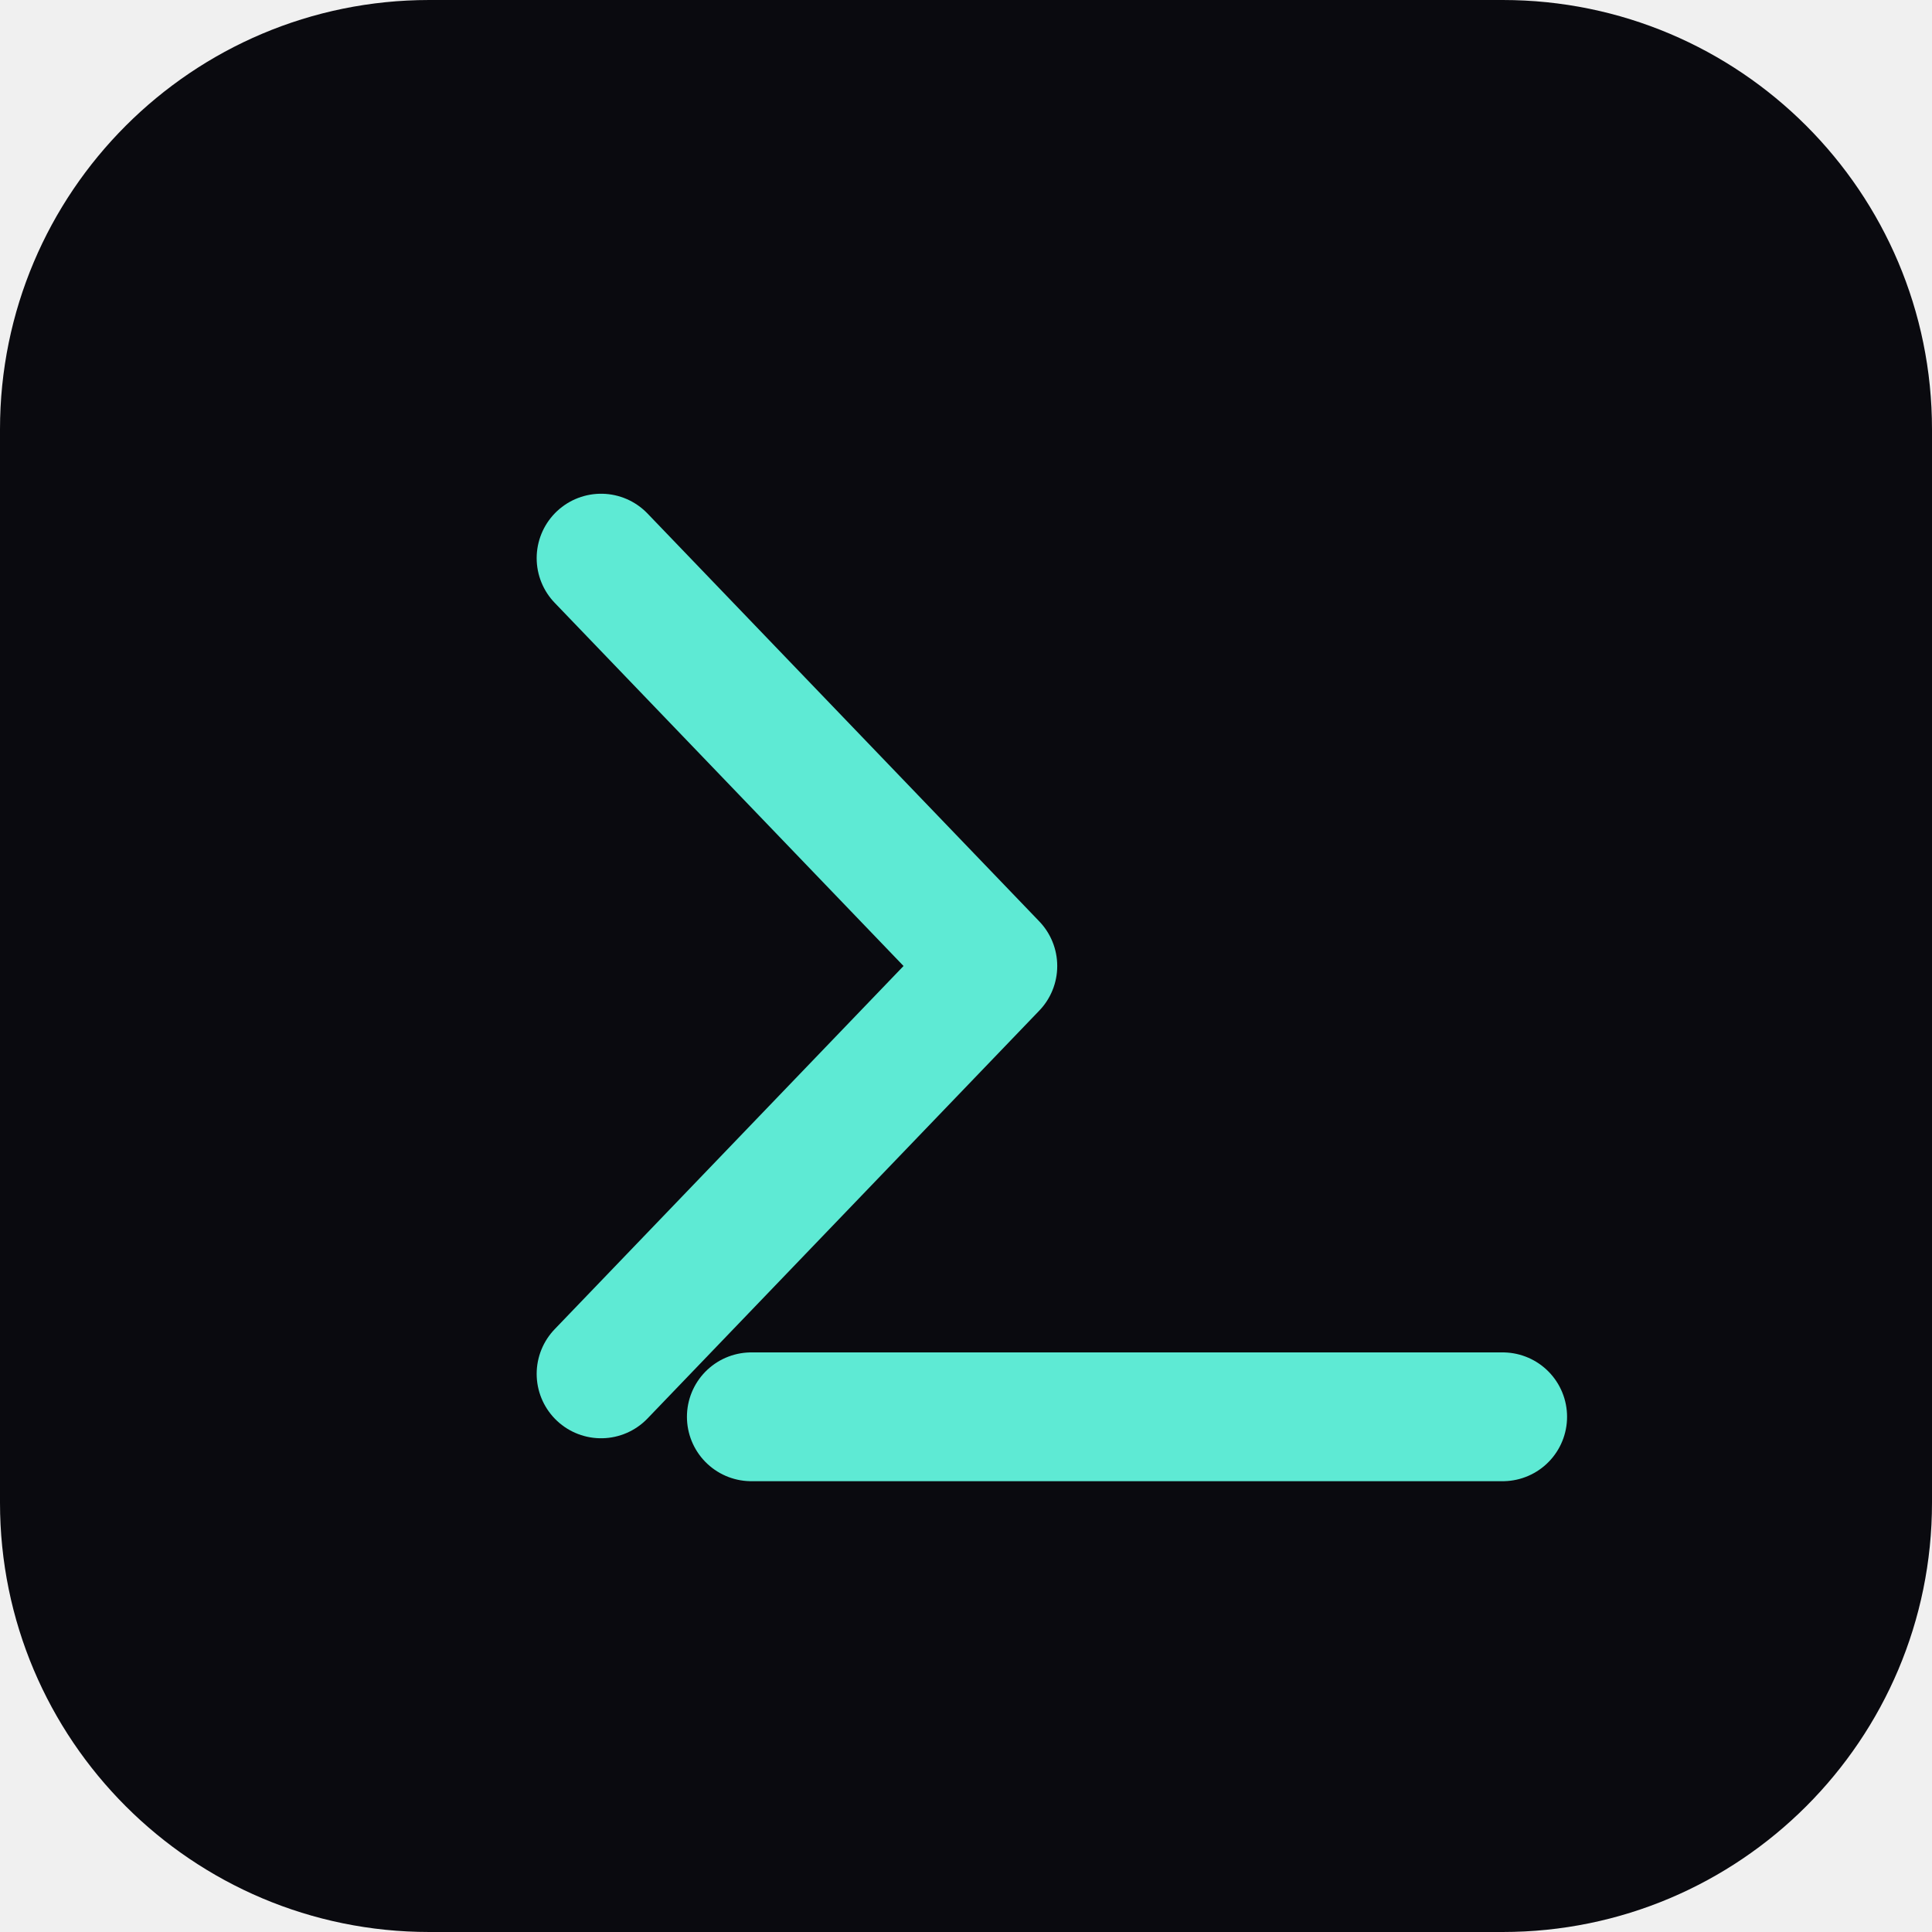
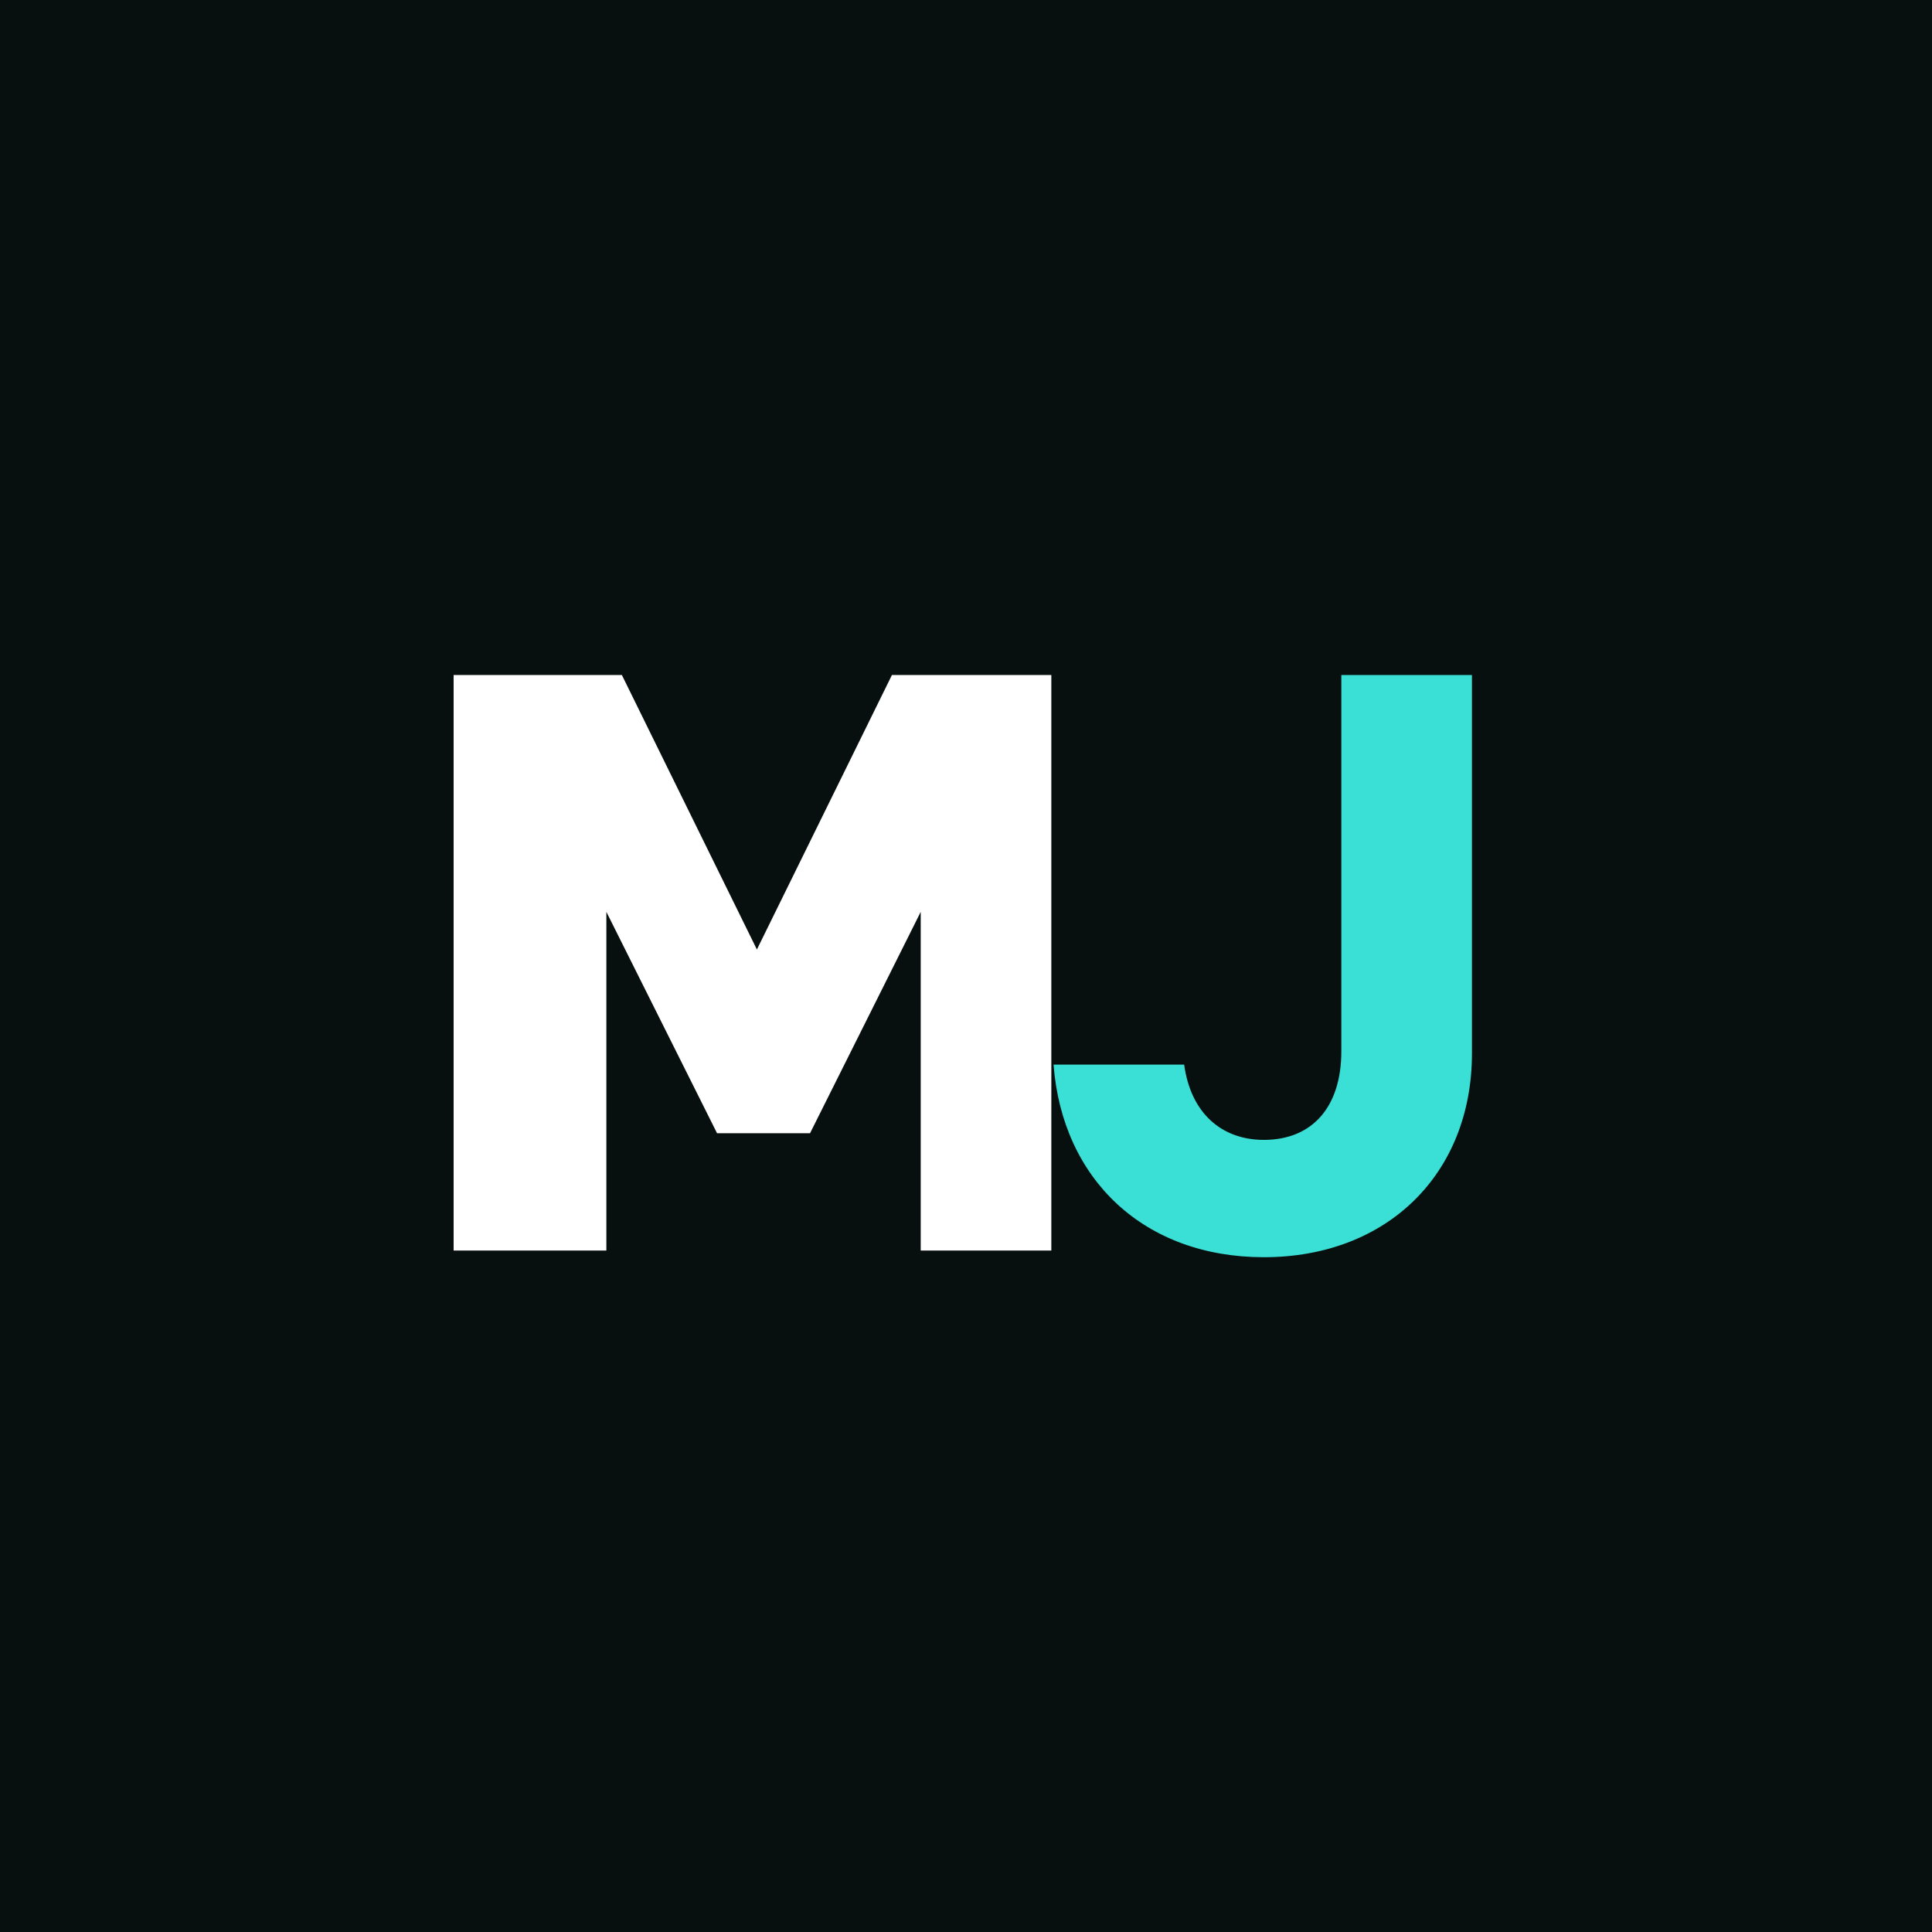
- <svg xmlns="http://www.w3.org/2000/svg" viewBox="0 0 180 180" fill="none" aria-hidden="true">
-   <rect width="180" height="180" rx="40" fill="#0a0a0f" />
-   <path d="M56 52l36.5 38-36.5 38" stroke="#5eead4" stroke-width="12" stroke-linecap="round" stroke-linejoin="round" />
-   <path d="M70 132h70" stroke="#5eead4" stroke-width="12" stroke-linecap="round" />
+ <svg xmlns="http://www.w3.org/2000/svg" viewBox="0 0 180 180" role="img" aria-label="MJ">
+   <rect width="180" height="180" fill="#08100f" />
+   <g transform="translate(23.7 23.7) scale(2.0625)">
+     <path fill="#ffffff" d="M9 45V19h7.6l6.1 12.4L28.8 19H36v26h-5.9V29.7l-5 10h-4.2l-5-10V45Z" />
+     <path fill="#3ae0d6" d="M55 19v17.1c0 5.4-3.8 9.2-9.4 9.2-5.4 0-9.1-3.5-9.5-8.7h5.9c.3 2.2 1.7 3.4 3.6 3.4 2.2 0 3.5-1.5 3.5-4V19Z" />
+   </g>
</svg>
